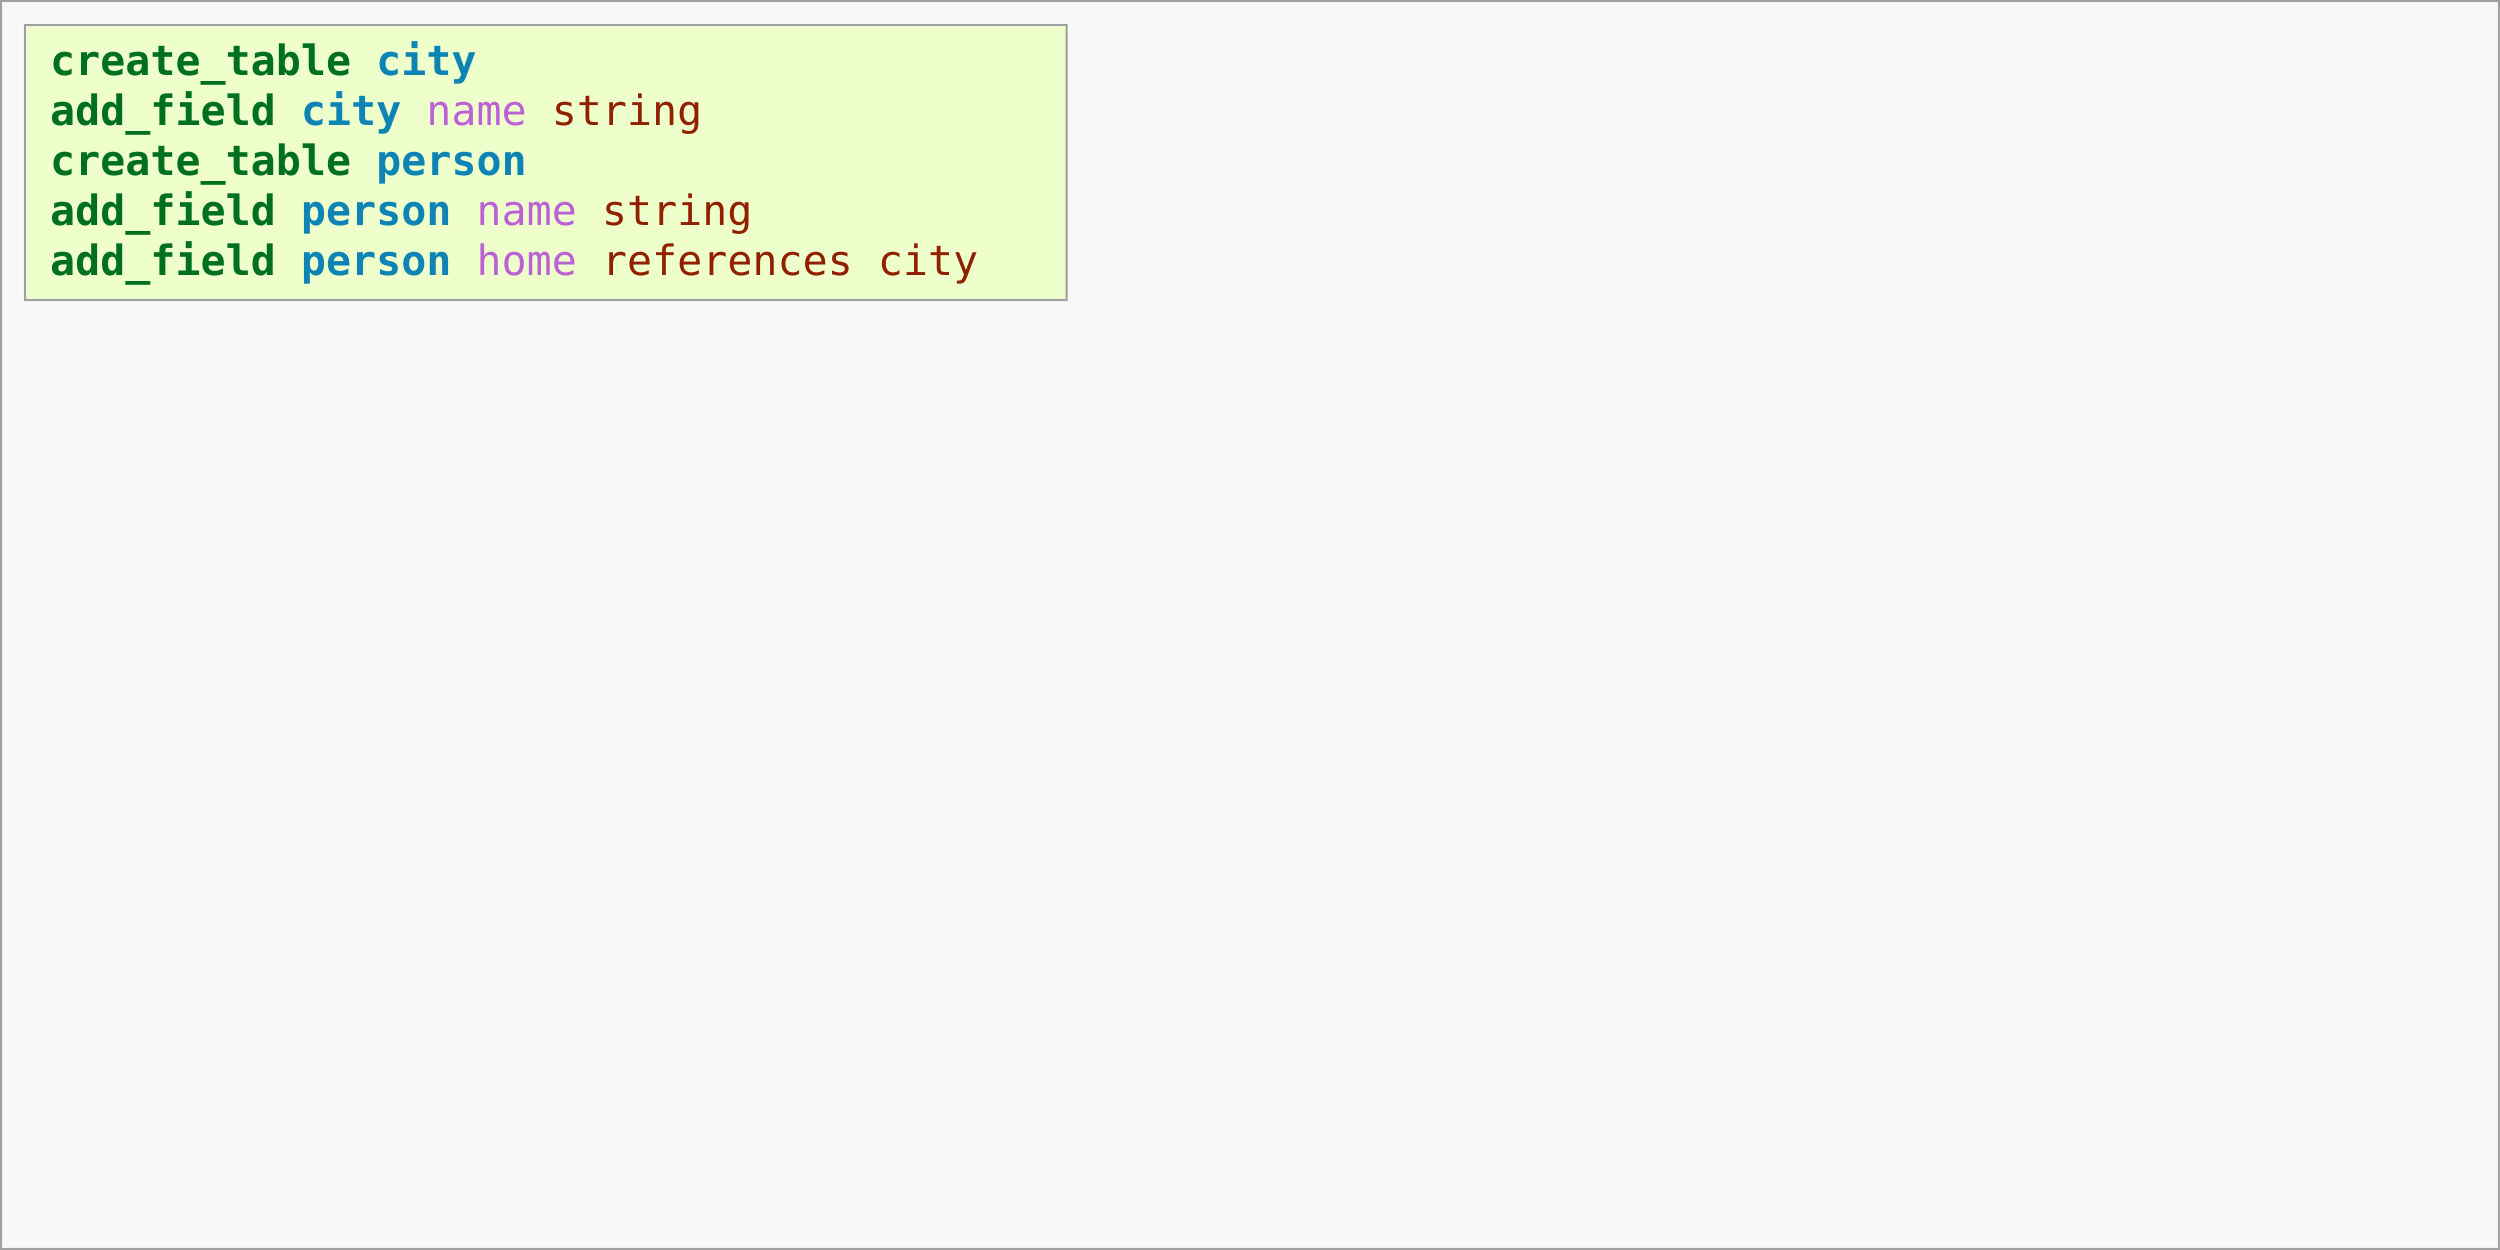
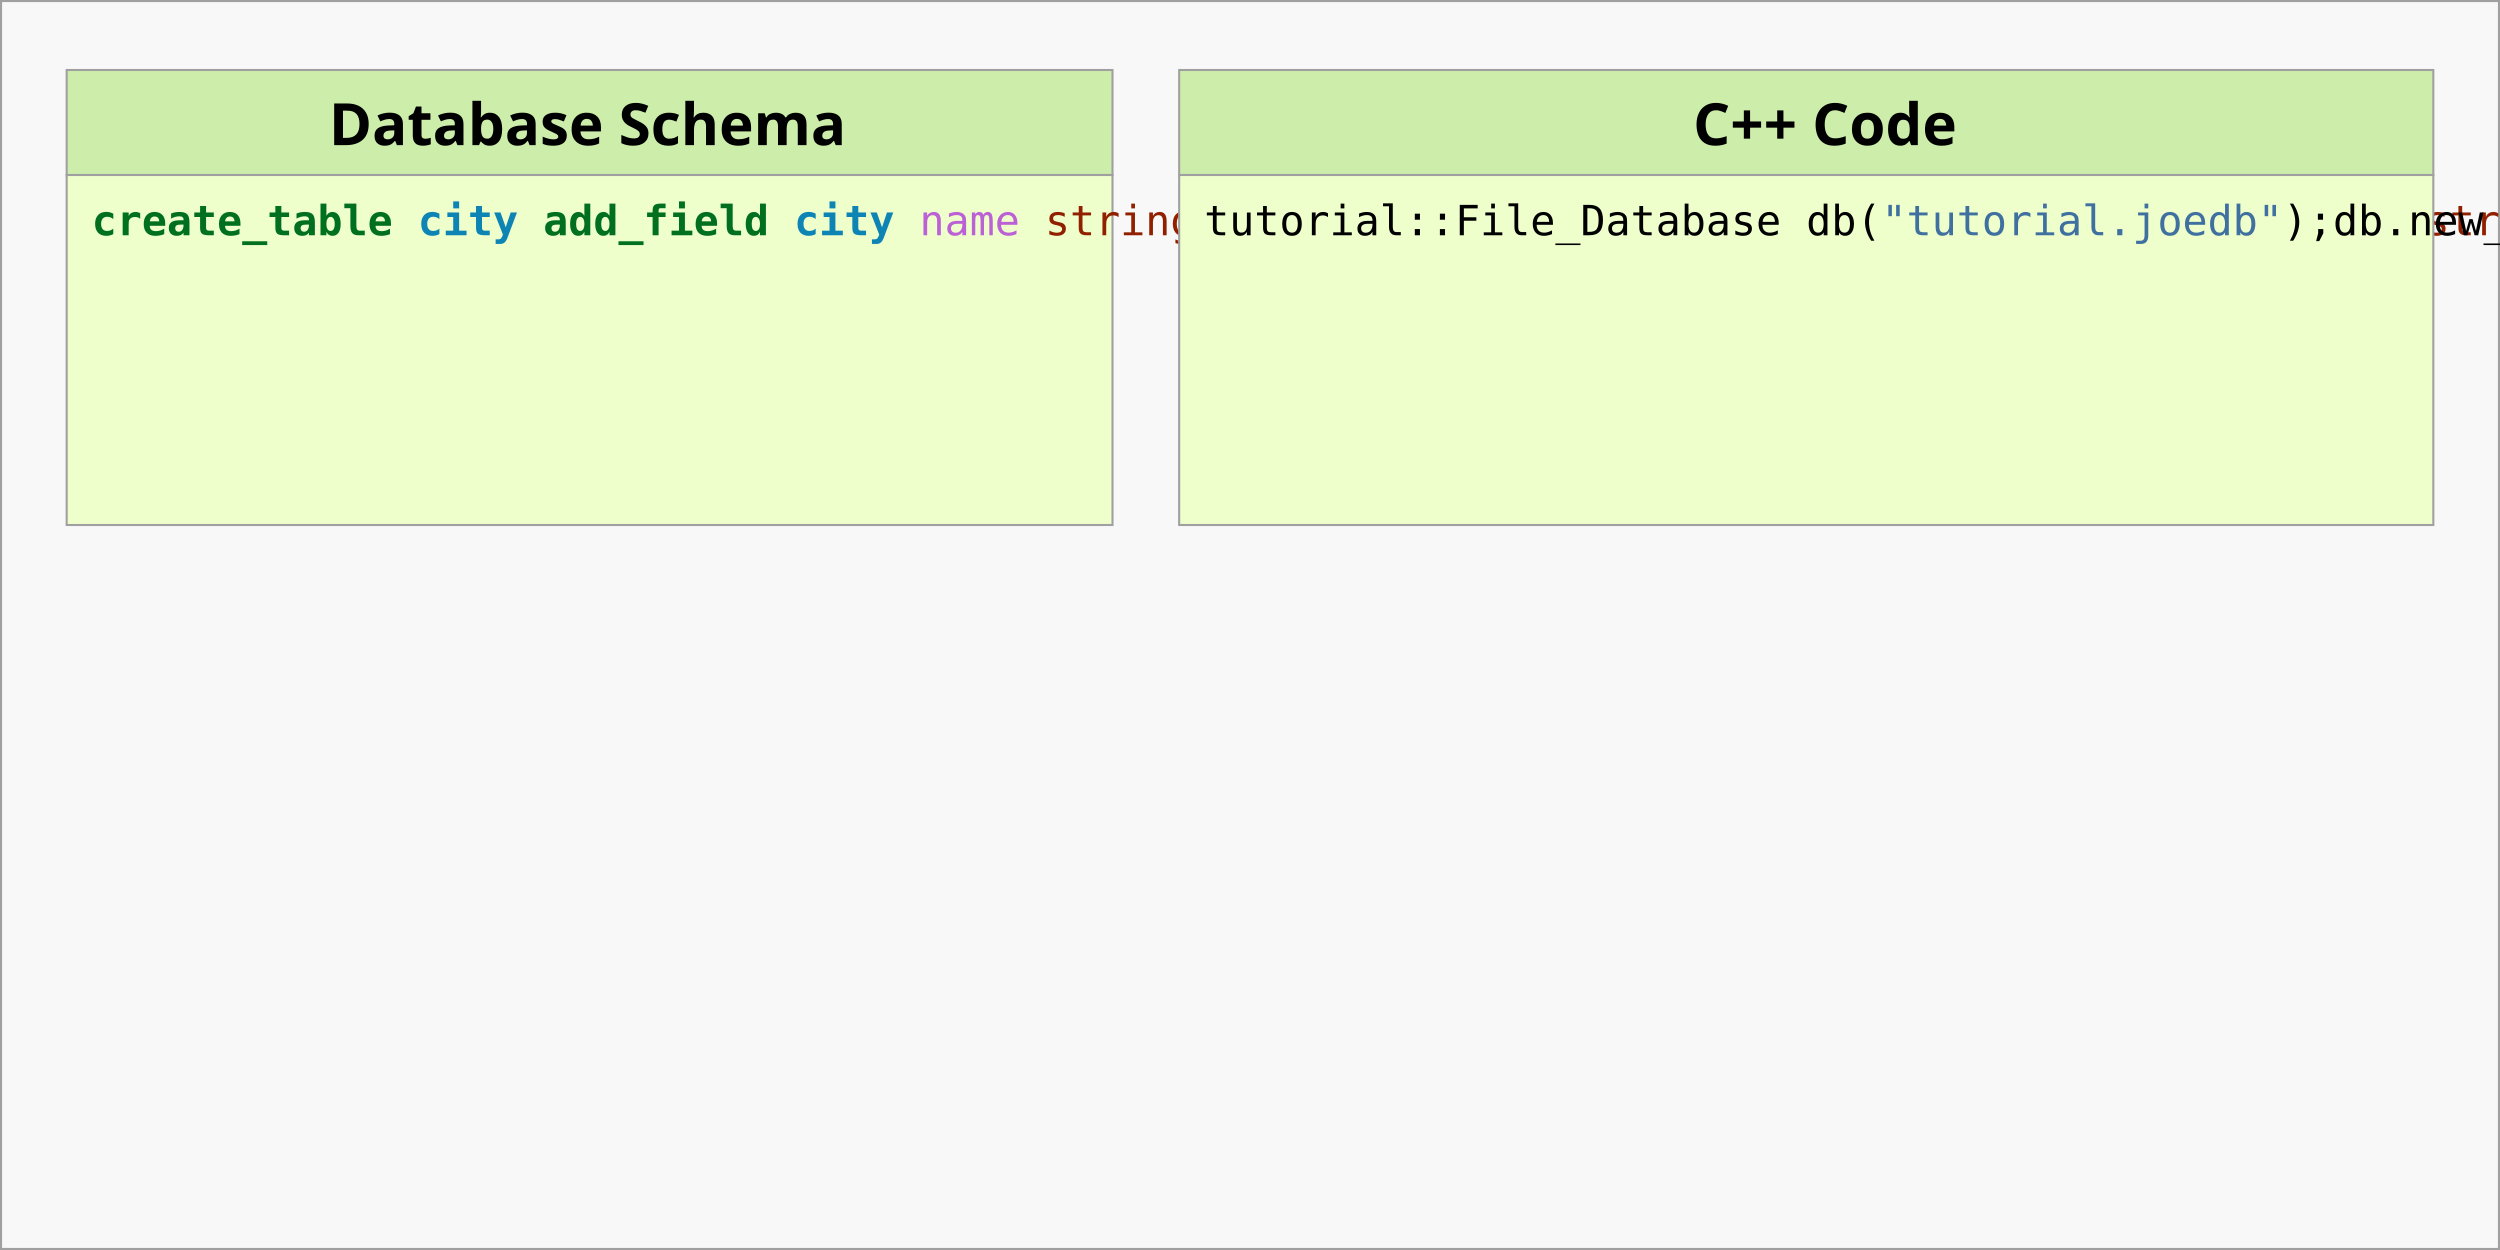
<svg xmlns="http://www.w3.org/2000/svg" viewBox="0 0 600 300">
  <style>
  .background
  {
   fill:#f8f8f8;
   stroke-width:1;
   stroke:#a0a0a0;
  }
  .code-block
  {
   fill:#eeffcc;
   stroke-width:0.5;
   stroke:#a0a0a0;
  }
  .code
  {
   font-family: monospace;
   font-size: 10px;
+    line-height: 1.2em;
+    white-space: pre;
+    dominant-baseline: central;
  }
  .keyword
  {
   font-weight: bold;
   fill: #007020;
  }
  .table
  {
   font-weight: bold;
   fill: #0e84b5;
  }
  .field
  {
   font-weight: normal;
   fill: #bb60d5;
  }
  .type
  {
   font-weight: normal;
   fill: #902000;
  }
+   .literal
+   {
+    font-weight: normal;
+    fill: #4070a0;
+   }
+   .header
+   {
+    font-weight: bold;
+    font-size: 14px;
+    font-family: sans-serif;
+    text-anchor: middle;
+    dominant-baseline: central;
+   }
+   .header-block
+   {
+    fill:#cceeaa;
+    stroke-width:0.5;
+    stroke:#a0a0a0;
+   }
 </style>
  <rect x="0" y="0" width="600" height="300" class="background" />
-   <rect x="0.6em" y="0.6em" class="code-block code" width="250" height="6.6em" />
-   <text x="1.2em" y="0.6em" class="code">
-     <tspan x="1.2em" dy="1.2em">
+   <g transform="translate(16,42)">
+     <rect class="header-block header" x="0" y="-1.8em" width="251" height="1.8em" />
+     <text x="125" y="-0.9em" class="header">Database Schema</text>
+     <rect class="code-block code" x="0" y="0" width="251" height="8.4em" />
+     <text x="0.6em" y="1.1em" class="code">
      <tspan class="keyword">create_table</tspan>
      <tspan class="table">city</tspan>
-     </tspan>
-     <tspan x="1.2em" dy="1.2em">
      <tspan class="keyword">add_field</tspan>
      <tspan class="table">city</tspan>
      <tspan class="field">name</tspan>
      <tspan class="type">string</tspan>
-     </tspan>
-     <tspan x="1.2em" dy="1.2em">
      <tspan class="keyword">create_table</tspan>
      <tspan class="table">person</tspan>
-     </tspan>
-     <tspan x="1.2em" dy="1.2em">
      <tspan class="keyword">add_field</tspan>
      <tspan class="table">person</tspan>
-       <tspan class="field">name</tspan>
+       <tspan class="field">first_name</tspan>
      <tspan class="type">string</tspan>
-     </tspan>
-     <tspan x="1.2em" dy="1.2em">
+       <tspan class="keyword">add_field</tspan>
+       <tspan class="table">person</tspan>
+       <tspan class="field">last_name</tspan>
+       <tspan class="type">string</tspan>
      <tspan class="keyword">add_field</tspan>
      <tspan class="table">person</tspan>
      <tspan class="field">home</tspan>
      <tspan class="type">references city</tspan>
-     </tspan>
-   </text>
+     </text>
+   </g>
+   <g transform="translate(283,42)">
+     <rect class="header-block header" x="0" y="-1.8em" width="301" height="1.8em" />
+     <text x="155" y="-0.9em" class="header">C++ Code</text>
+     <rect class="code-block code" x="0" y="0" width="301" height="8.4em" />
+     <text x="0.6em" y="1.1em" class="code">tutorial::File_Database db(<tspan class="literal">"tutorial.joedb"</tspan>);
+ 
+ db.new_city(<tspan class="literal">"Tokyo"</tspan>);
+ 
+ <tspan class="keyword">for</tspan> (<tspan class="keyword">auto</tspan> person: db.get_person_table())
+  std::cout &lt;&lt; db.get_first_name(person) &lt;&lt; <tspan class="literal">'\n'</tspan>;</text>
+   </g>
</svg>
